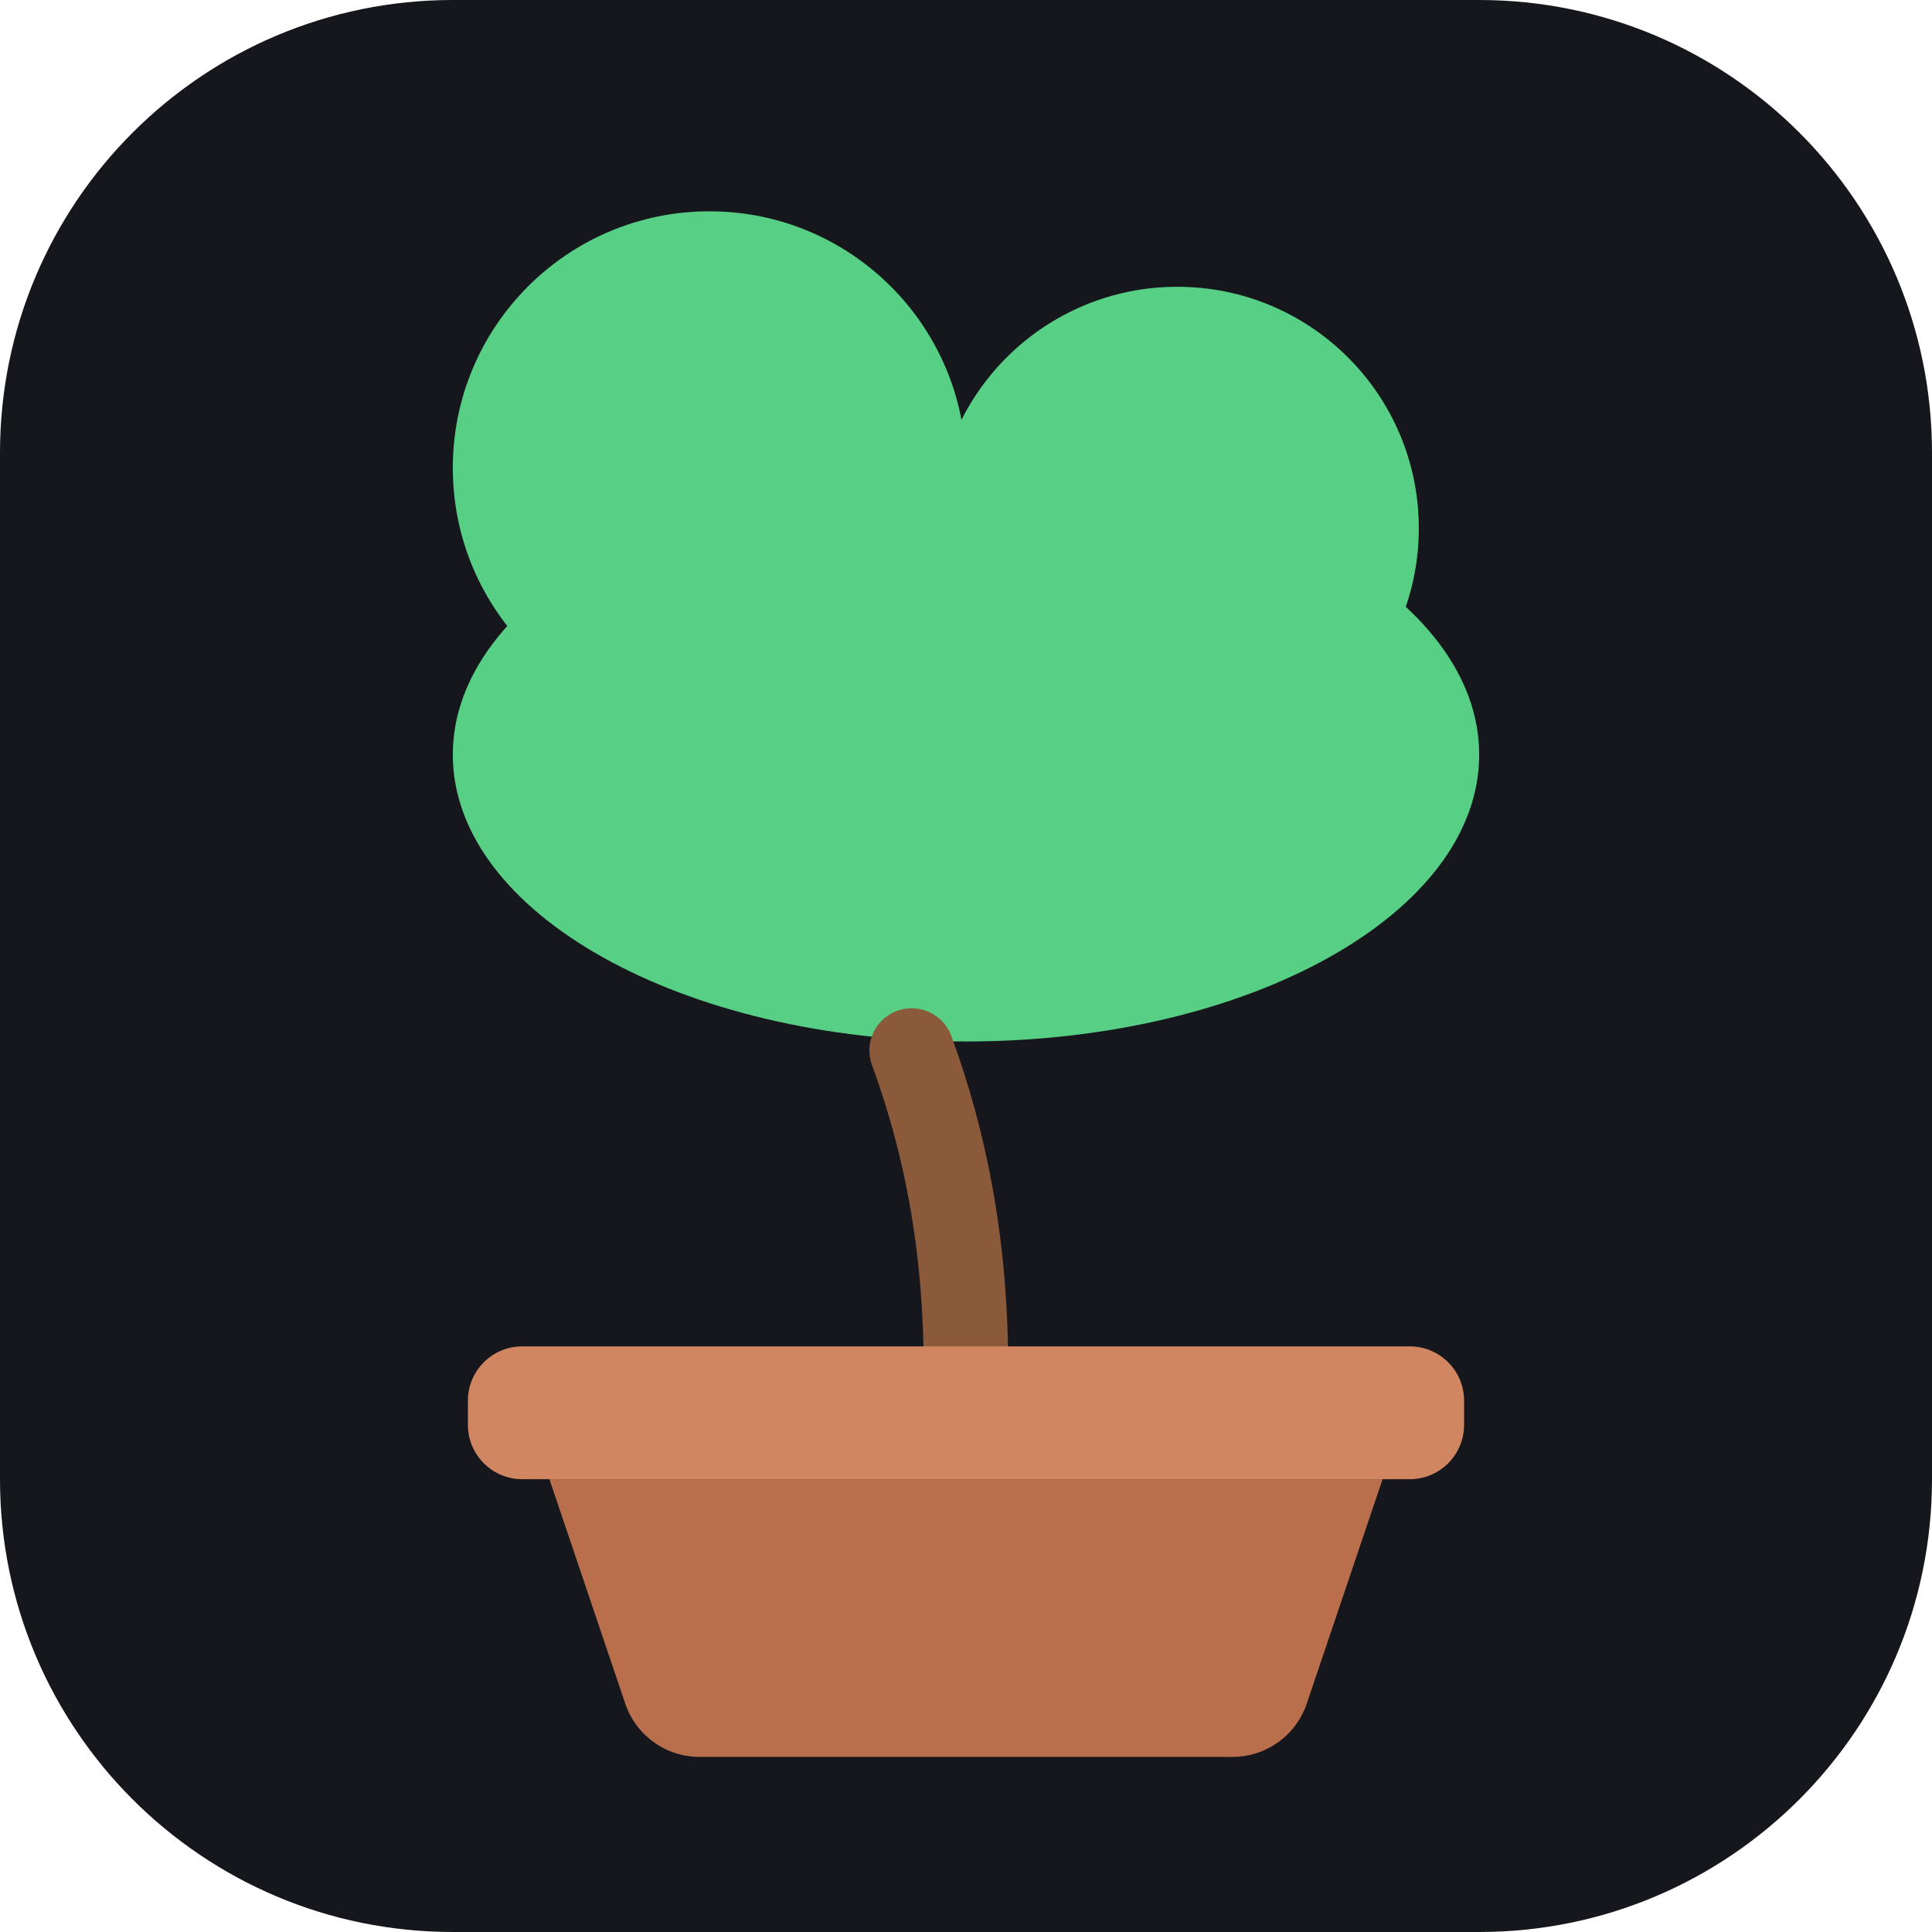
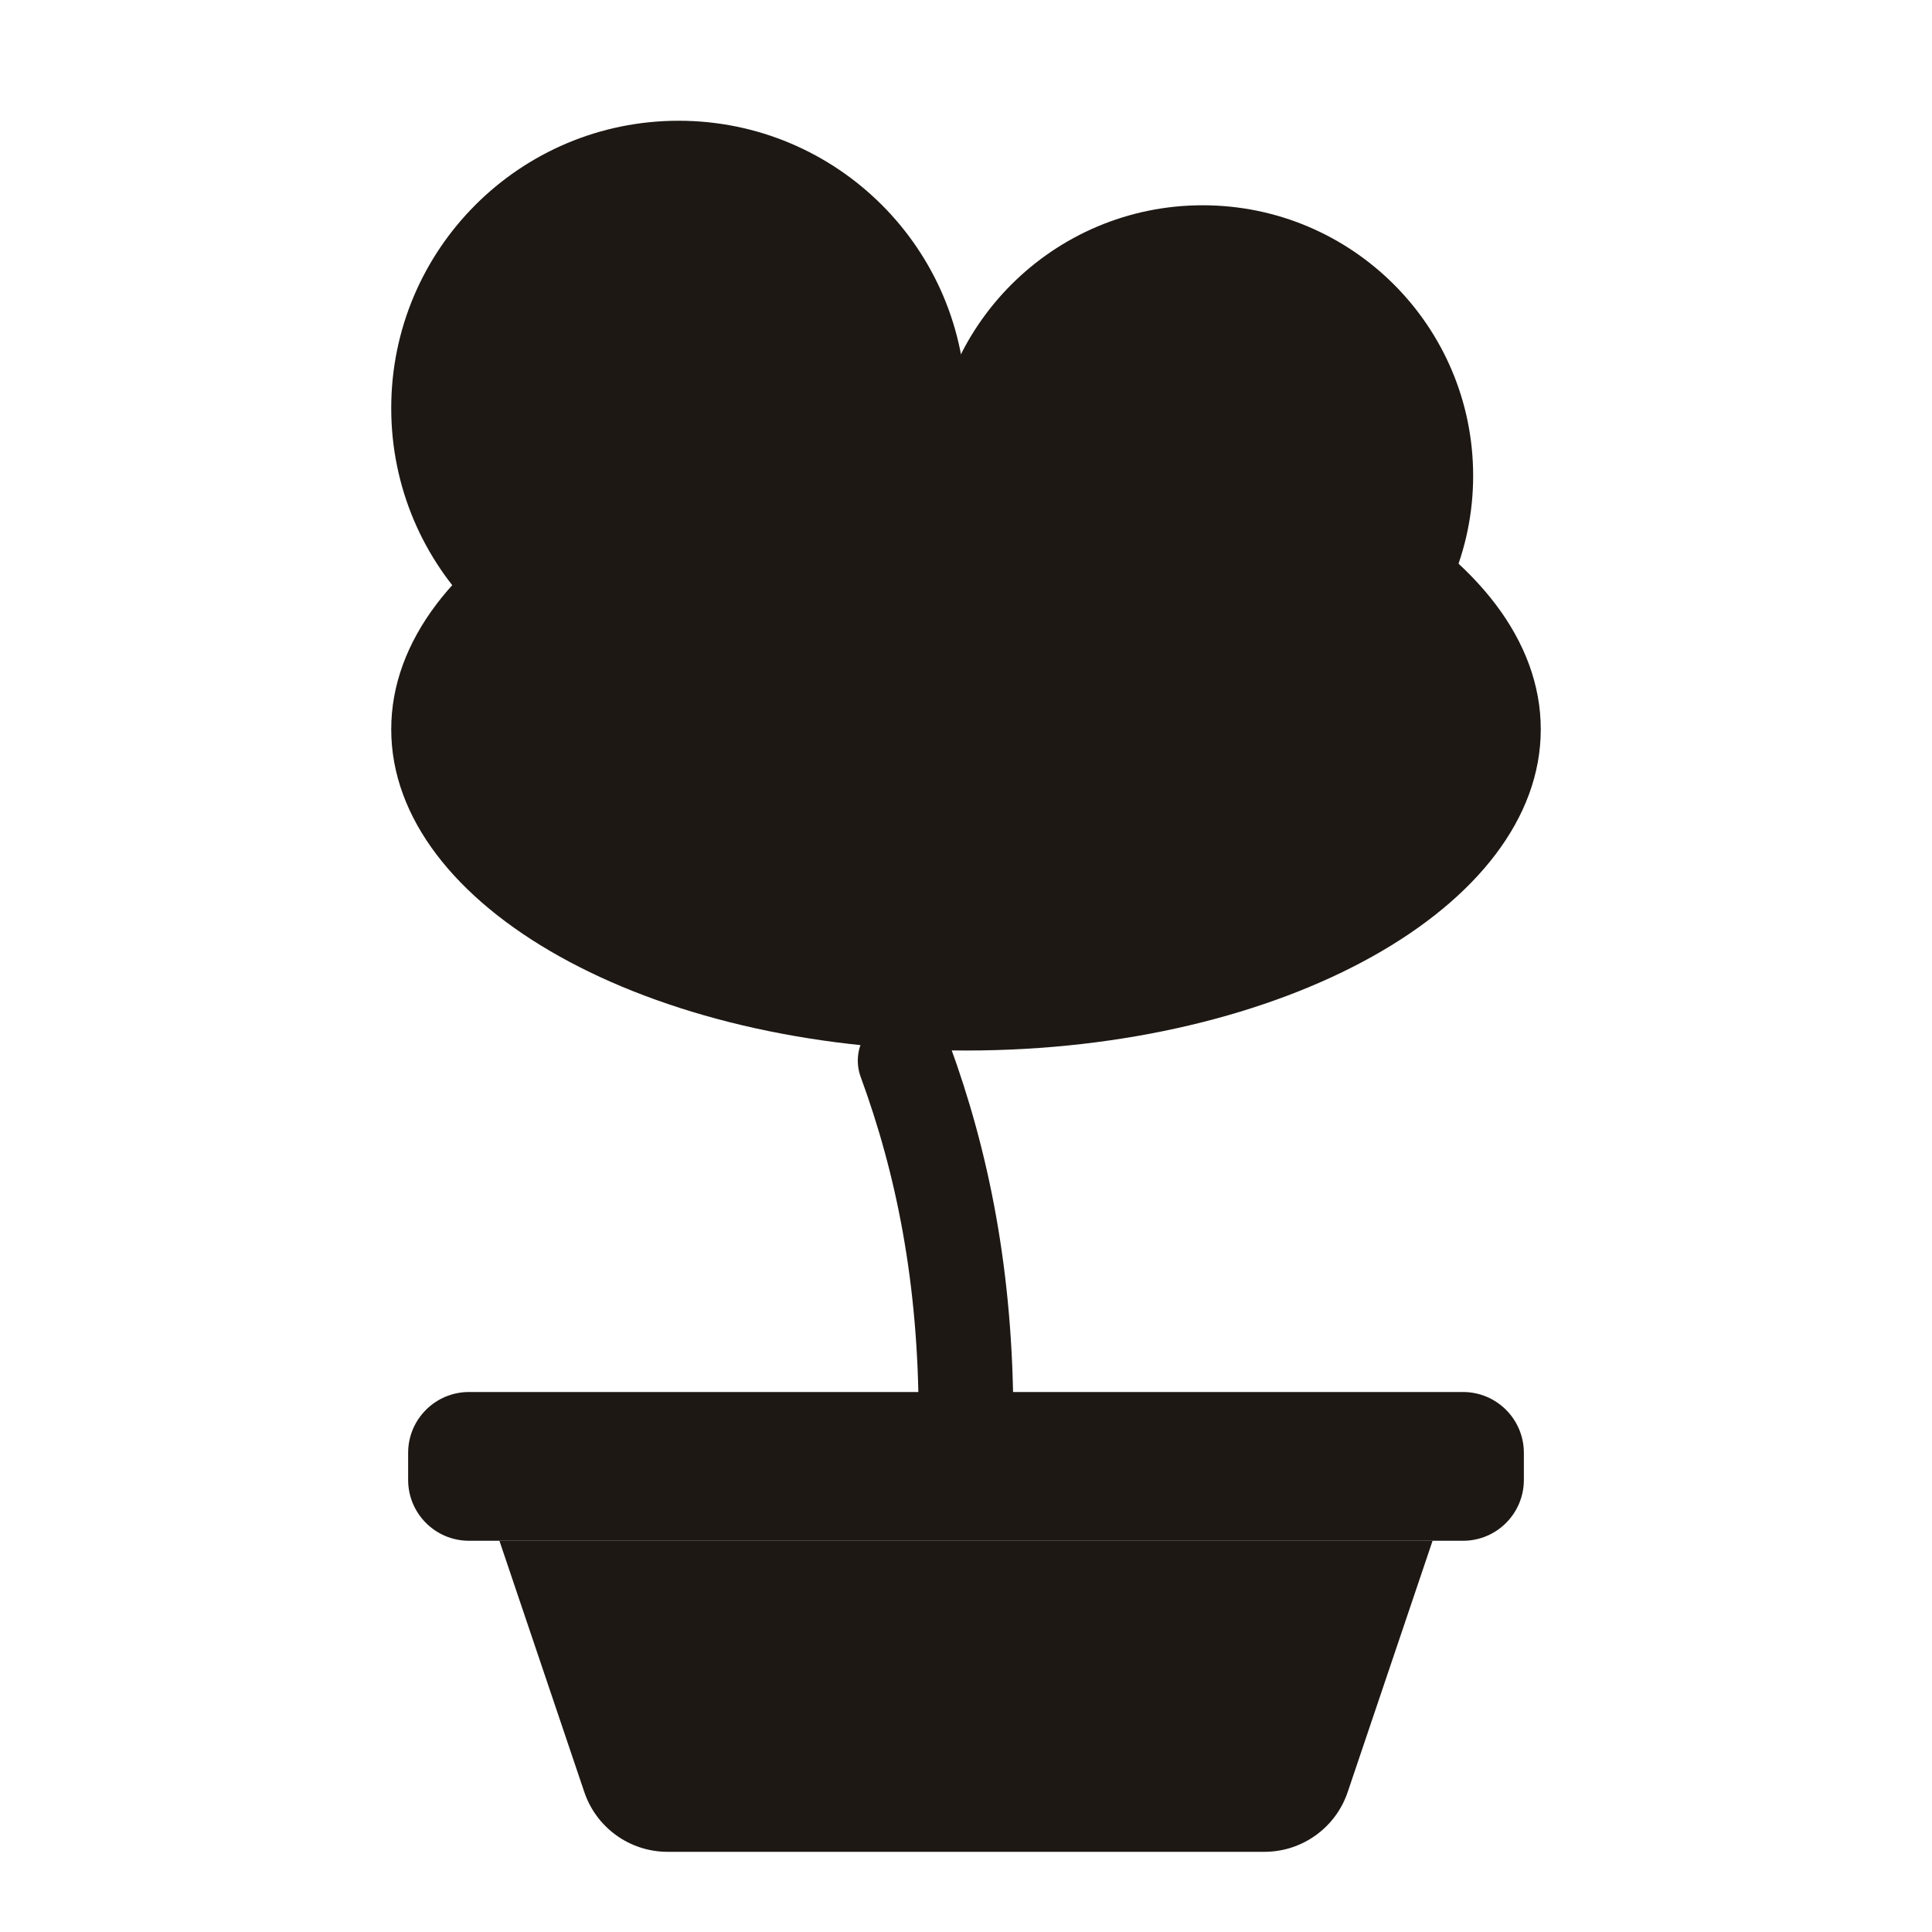
<svg xmlns="http://www.w3.org/2000/svg" viewBox="0 0 64 64" role="img" aria-label="bonsai-demo">
-   <rect width="64" height="64" rx="15" fill="#16171d" />
-   <g fill="#57cf85">
-     <ellipse cx="32" cy="25" rx="17" ry="9.5" />
-     <circle cx="23.5" cy="15.5" r="8.5" />
-     <circle cx="39" cy="17.5" r="8" />
+   <style>
+     .mark { fill: #1d1814; }
+     .stem { stroke: #1d1814; }
+     @media (prefers-color-scheme: dark) {
+       .mark { fill: #fcfaf7; }
+       .stem { stroke: #fcfaf7; }
+     }
+   </style>
+   <g transform="translate(32 32) scale(1.12) translate(-32 -32)">
+     <ellipse class="mark" cx="32" cy="25" rx="17" ry="9.5" />
+     <circle class="mark" cx="23.5" cy="15.5" r="8.5" />
+     <circle class="mark" cx="39" cy="17.5" r="8" />
+     <path class="stem" d="M32 45.4c0-4.2-.7-7.6-1.8-10.6" fill="none" stroke-width="2.8" stroke-linecap="round" />
+     <rect class="mark" x="15.5" y="44.6" width="33" height="4.4" rx="1.8" />
+     <path class="mark" d="M18.2 49h27.6l-2.5 7.4a2.6 2.6 0 0 1-2.47 1.8H23.17a2.6 2.6 0 0 1-2.47-1.8z" />
  </g>
-   <path d="M32 45.4c0-4.2-.7-7.6-1.8-10.6" fill="none" stroke="#8a5a3b" stroke-width="2.8" stroke-linecap="round" />
-   <rect x="15.5" y="44.6" width="33" height="4.4" rx="1.8" fill="#d08661" />
-   <path d="M18.2 49h27.6l-2.5 7.4a2.6 2.6 0 0 1-2.47 1.8H23.17a2.6 2.6 0 0 1-2.47-1.8z" fill="#b96f4c" />
</svg>
